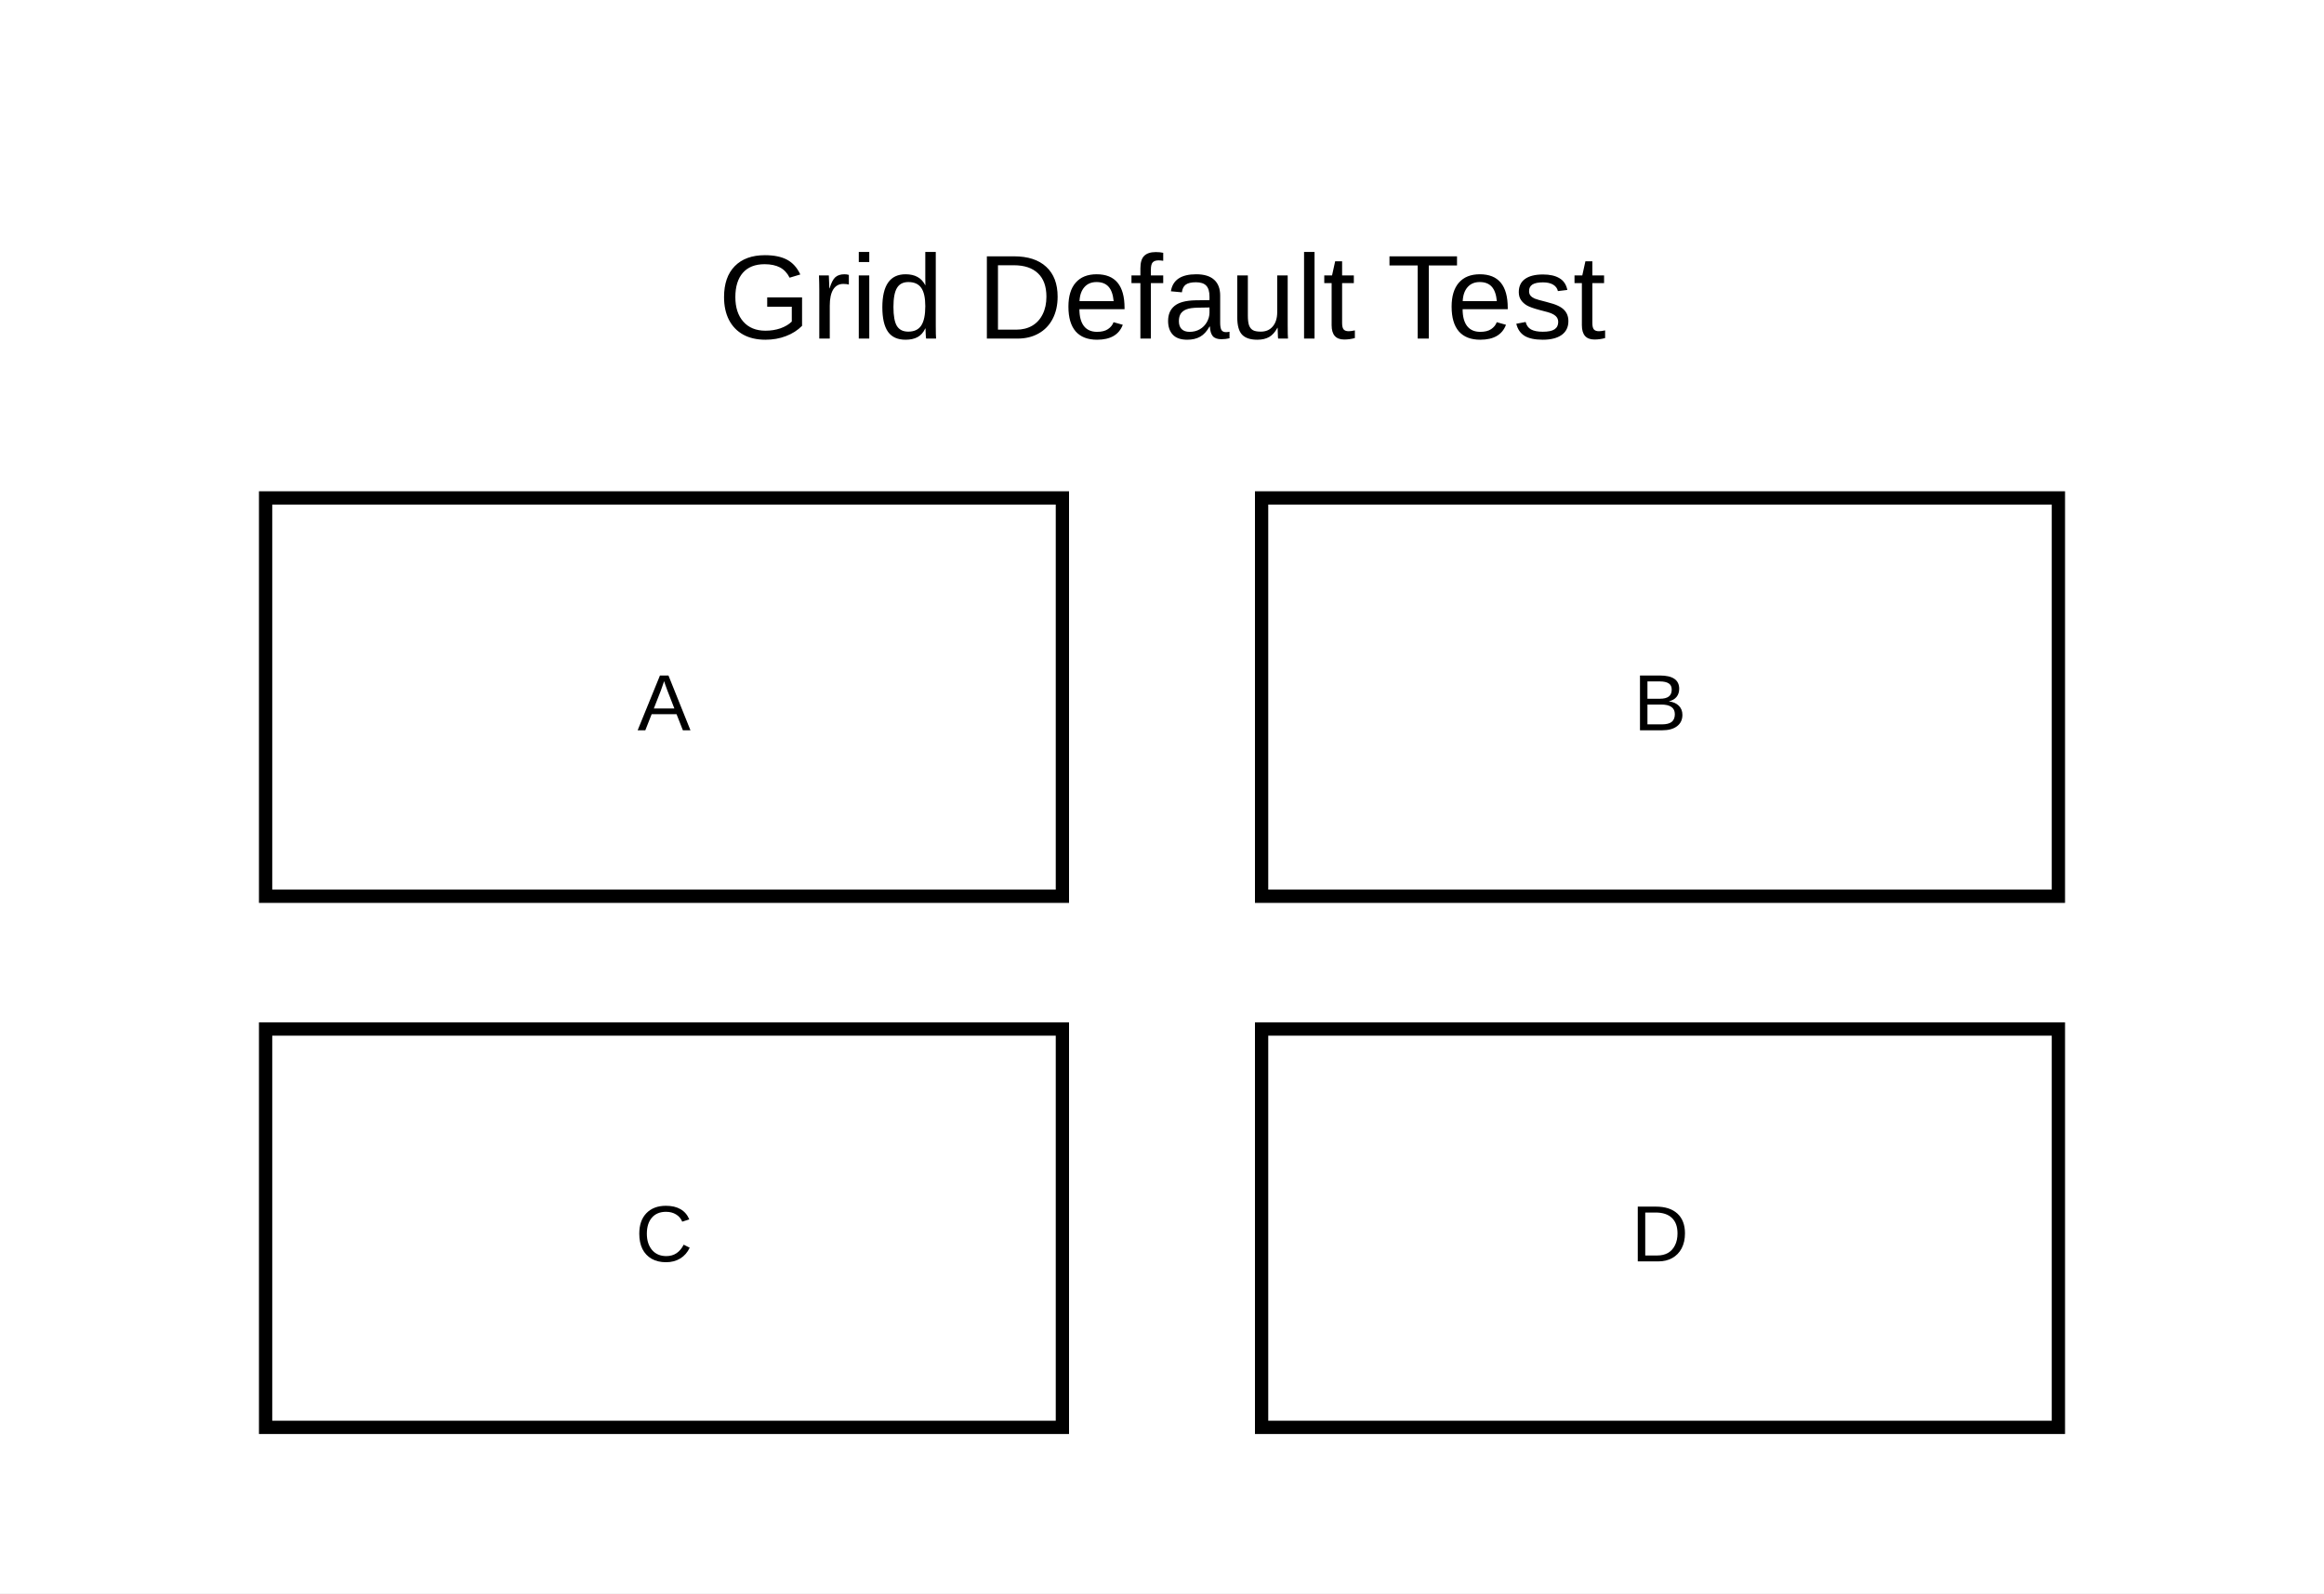
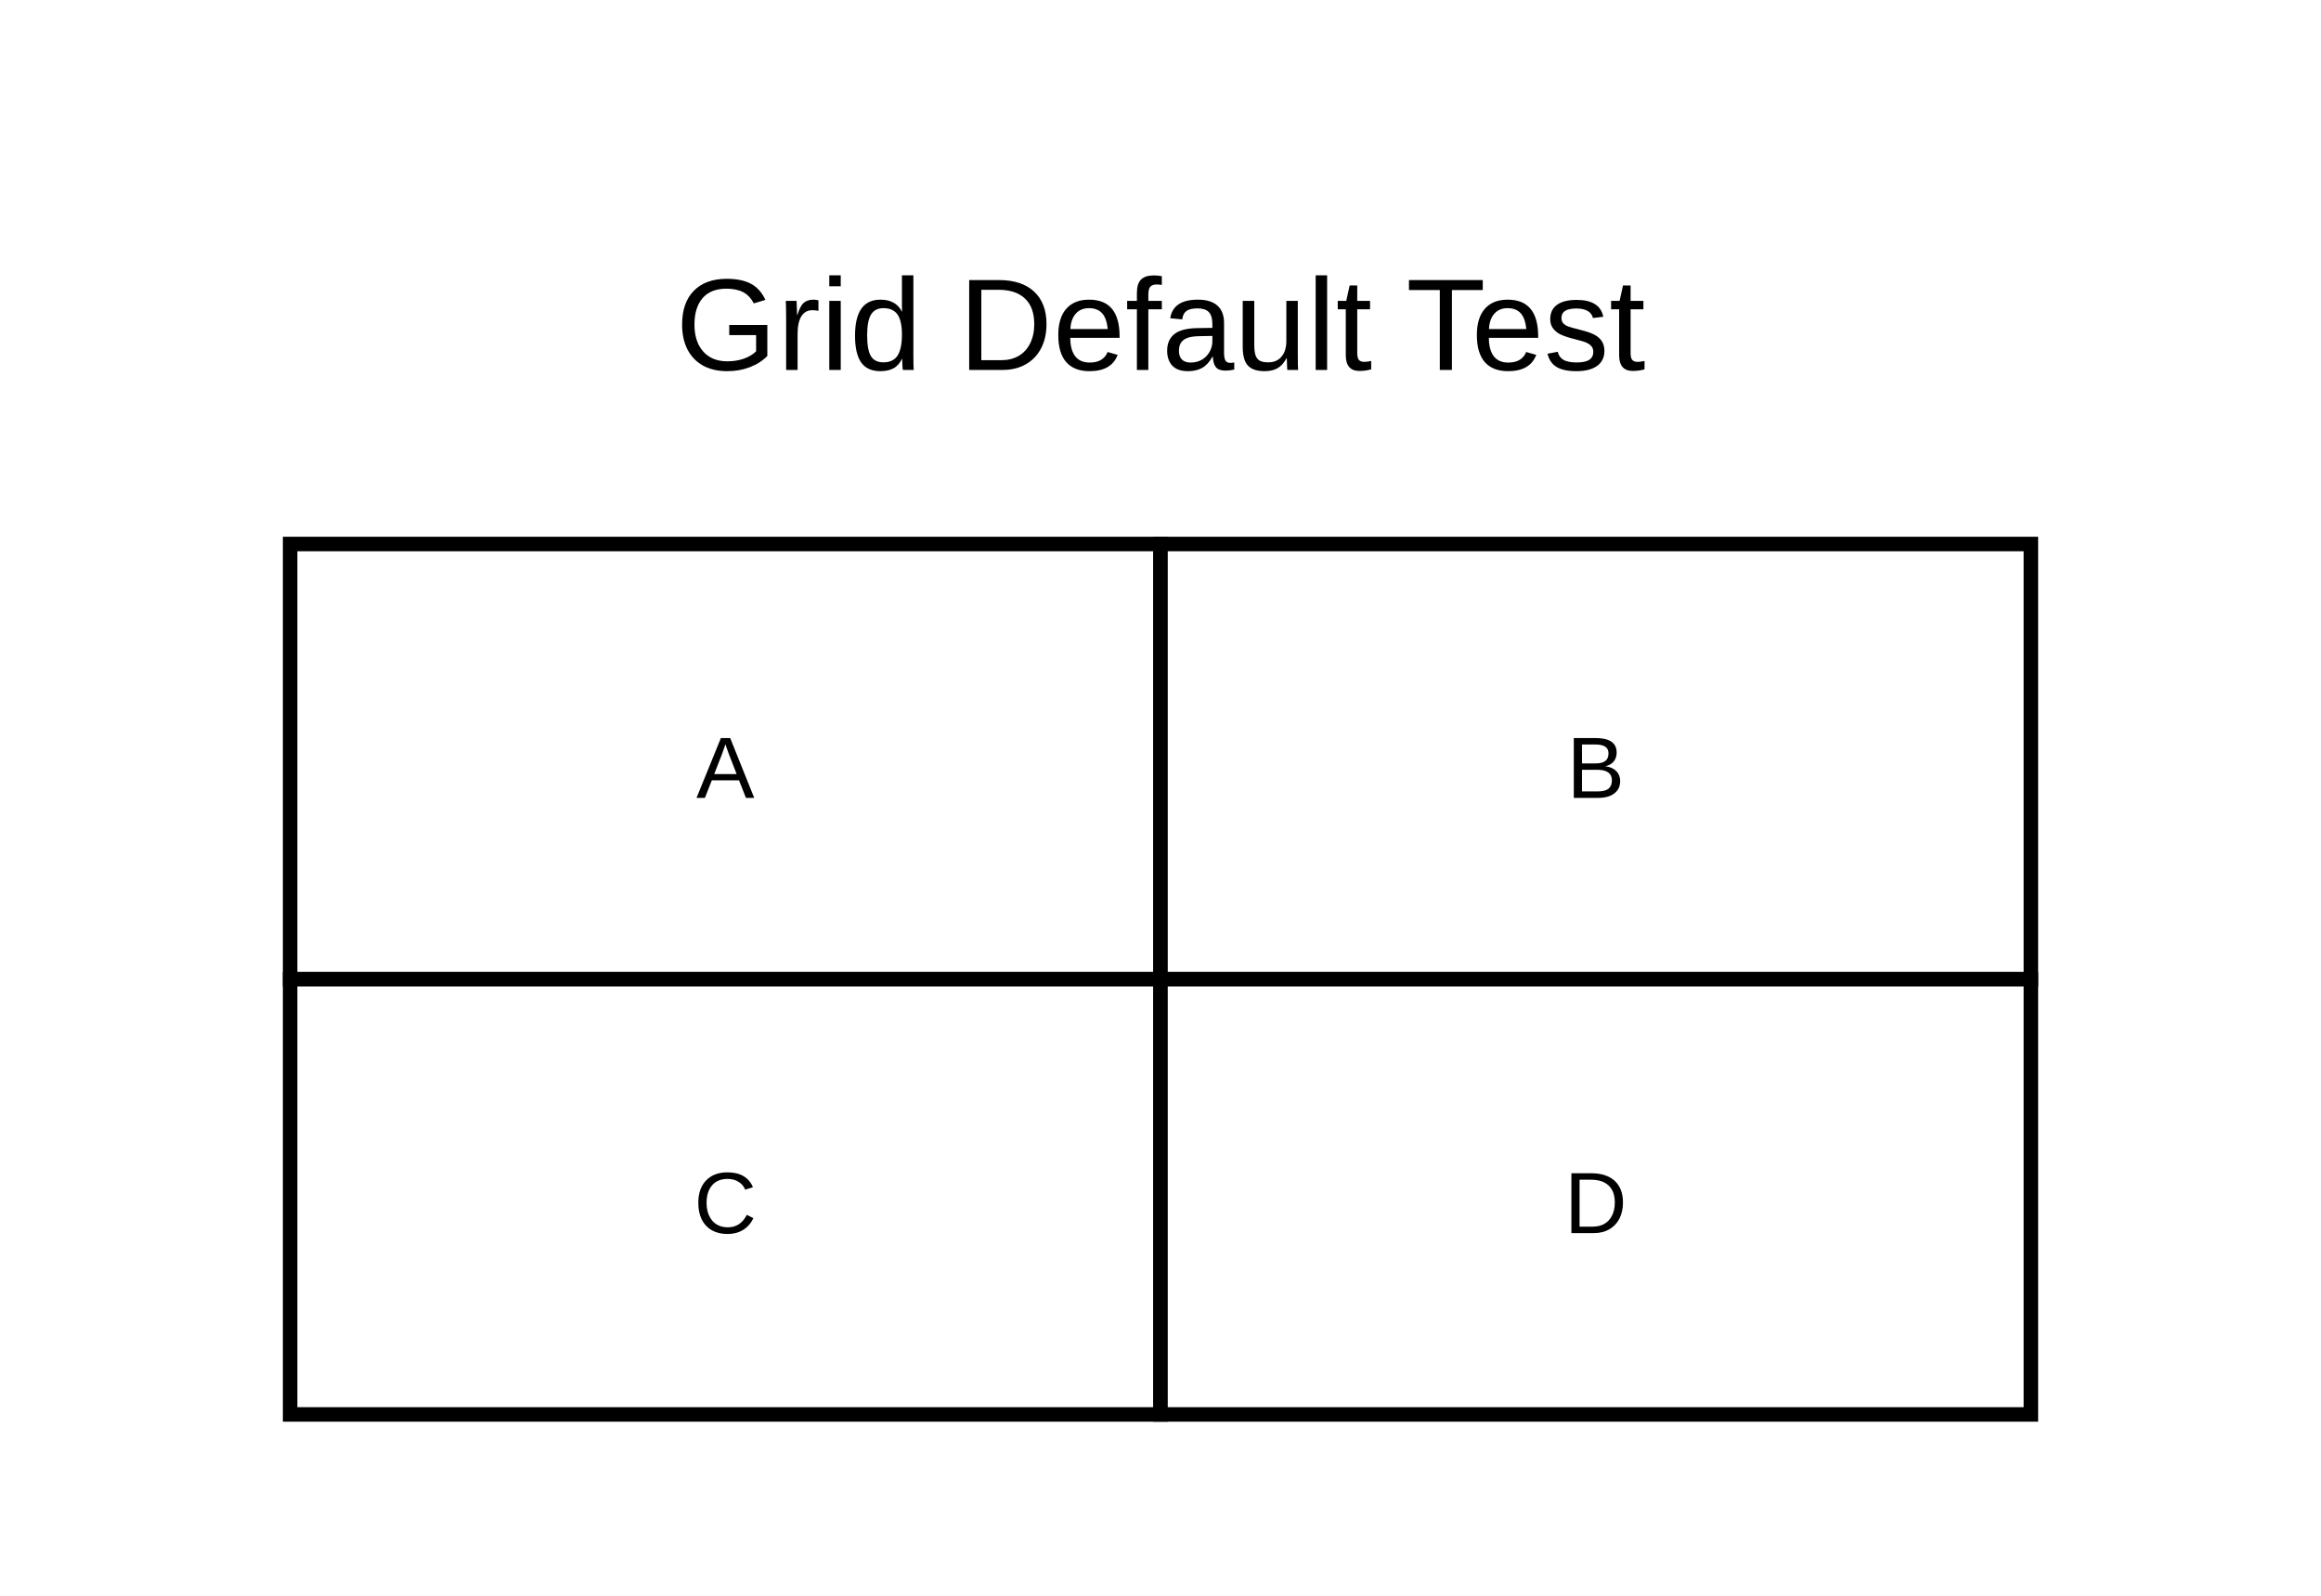
- <svg xmlns="http://www.w3.org/2000/svg" width="350" height="240" viewBox="0 0 350 240">
+ <svg xmlns="http://www.w3.org/2000/svg" width="320" height="220" viewBox="0 0 320 220">
  <rect width="100%" height="100%" fill="white" />
  <g id="__builtin__:diagram/0">
-     <text x="175" y="51" text-anchor="middle" font-size="18" font-family="Arial" fill="black">
-       <tspan x="175" dy="0">Grid Default Test</tspan>
+     <text x="160" y="51" text-anchor="middle" font-size="18" font-family="Arial" fill="black">
+       <tspan x="160" dy="0">Grid Default Test</tspan>
    </text>
  </g>
  <g id="core:rectangle/1">
    <rect x="40" y="75" width="120" height="60" fill="white" stroke="black" stroke-width="2" />
    <text x="100" y="110" text-anchor="middle" font-size="12" font-family="Arial" fill="black">
          A
        </text>
  </g>
  <g id="core:rectangle/2">
-     <rect x="190" y="75" width="120" height="60" fill="white" stroke="black" stroke-width="2" />
-     <text x="250" y="110" text-anchor="middle" font-size="12" font-family="Arial" fill="black">
+     <rect x="160" y="75" width="120" height="60" fill="white" stroke="black" stroke-width="2" />
+     <text x="220" y="110" text-anchor="middle" font-size="12" font-family="Arial" fill="black">
          B
        </text>
  </g>
  <g id="core:rectangle/3">
-     <rect x="40" y="155" width="120" height="60" fill="white" stroke="black" stroke-width="2" />
-     <text x="100" y="190" text-anchor="middle" font-size="12" font-family="Arial" fill="black">
+     <rect x="40" y="135" width="120" height="60" fill="white" stroke="black" stroke-width="2" />
+     <text x="100" y="170" text-anchor="middle" font-size="12" font-family="Arial" fill="black">
          C
        </text>
  </g>
  <g id="core:rectangle/4">
-     <rect x="190" y="155" width="120" height="60" fill="white" stroke="black" stroke-width="2" />
-     <text x="250" y="190" text-anchor="middle" font-size="12" font-family="Arial" fill="black">
+     <rect x="160" y="135" width="120" height="60" fill="white" stroke="black" stroke-width="2" />
+     <text x="220" y="170" text-anchor="middle" font-size="12" font-family="Arial" fill="black">
          D
        </text>
  </g>
</svg>
